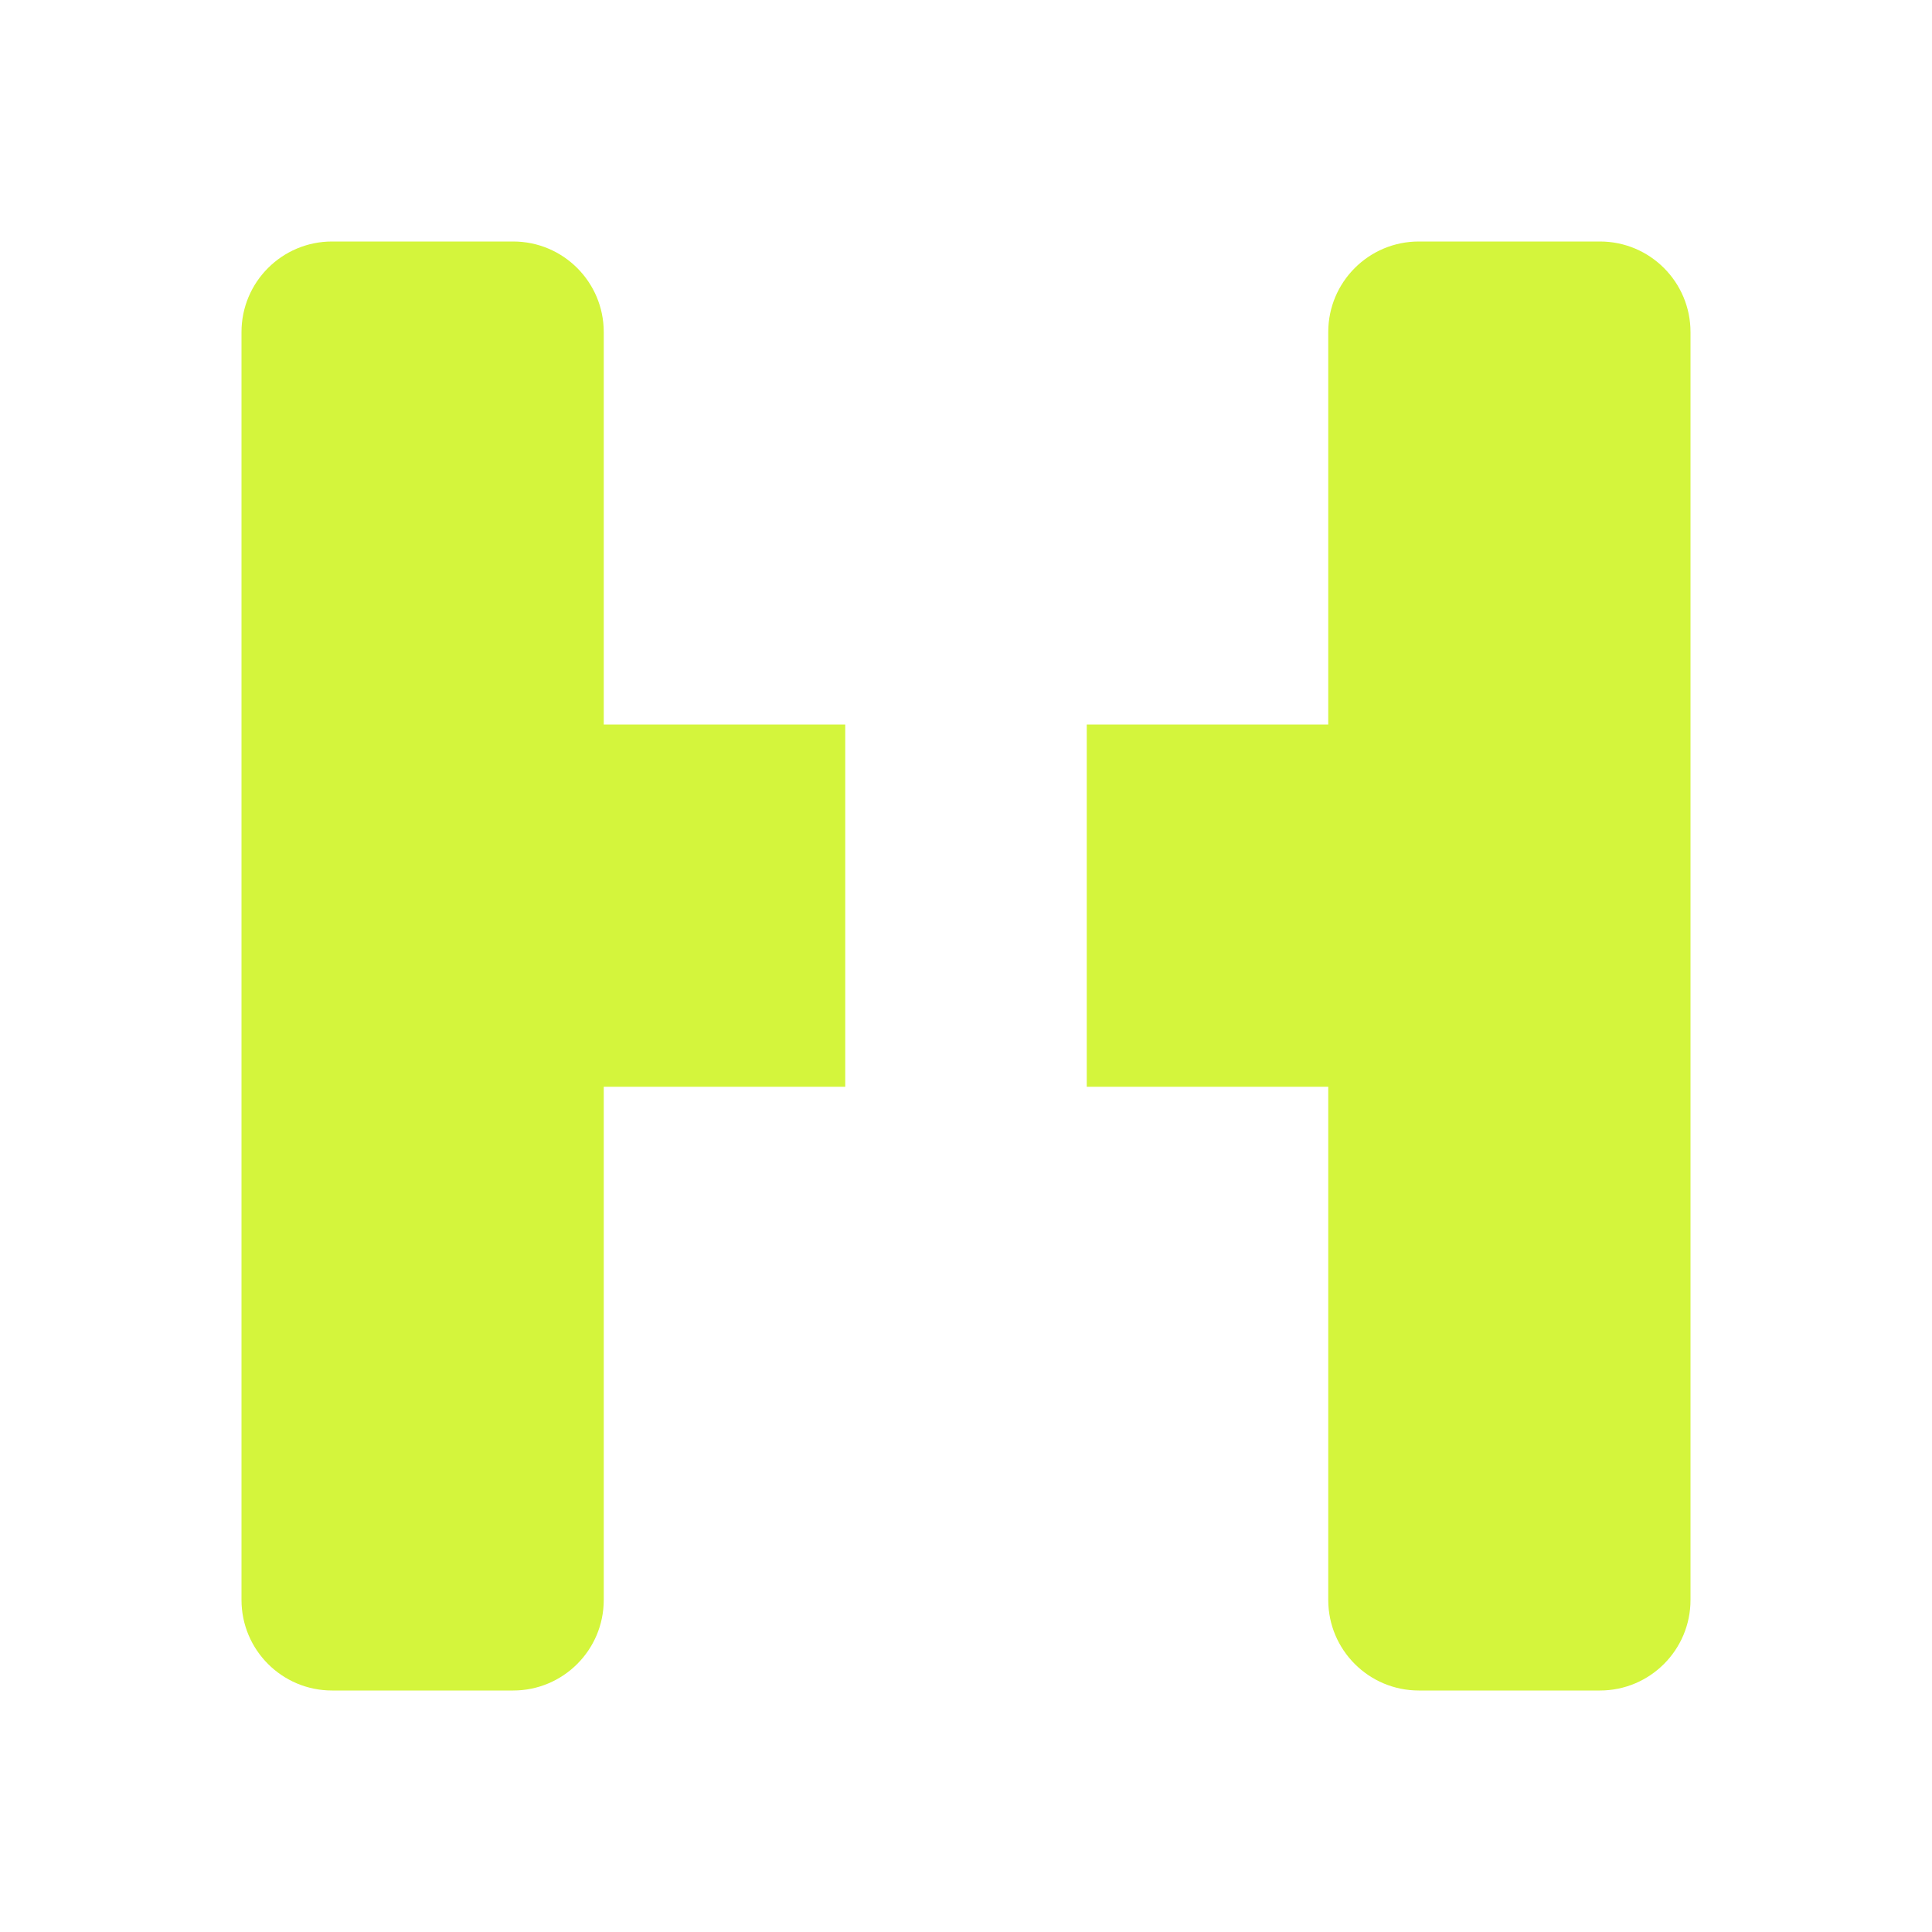
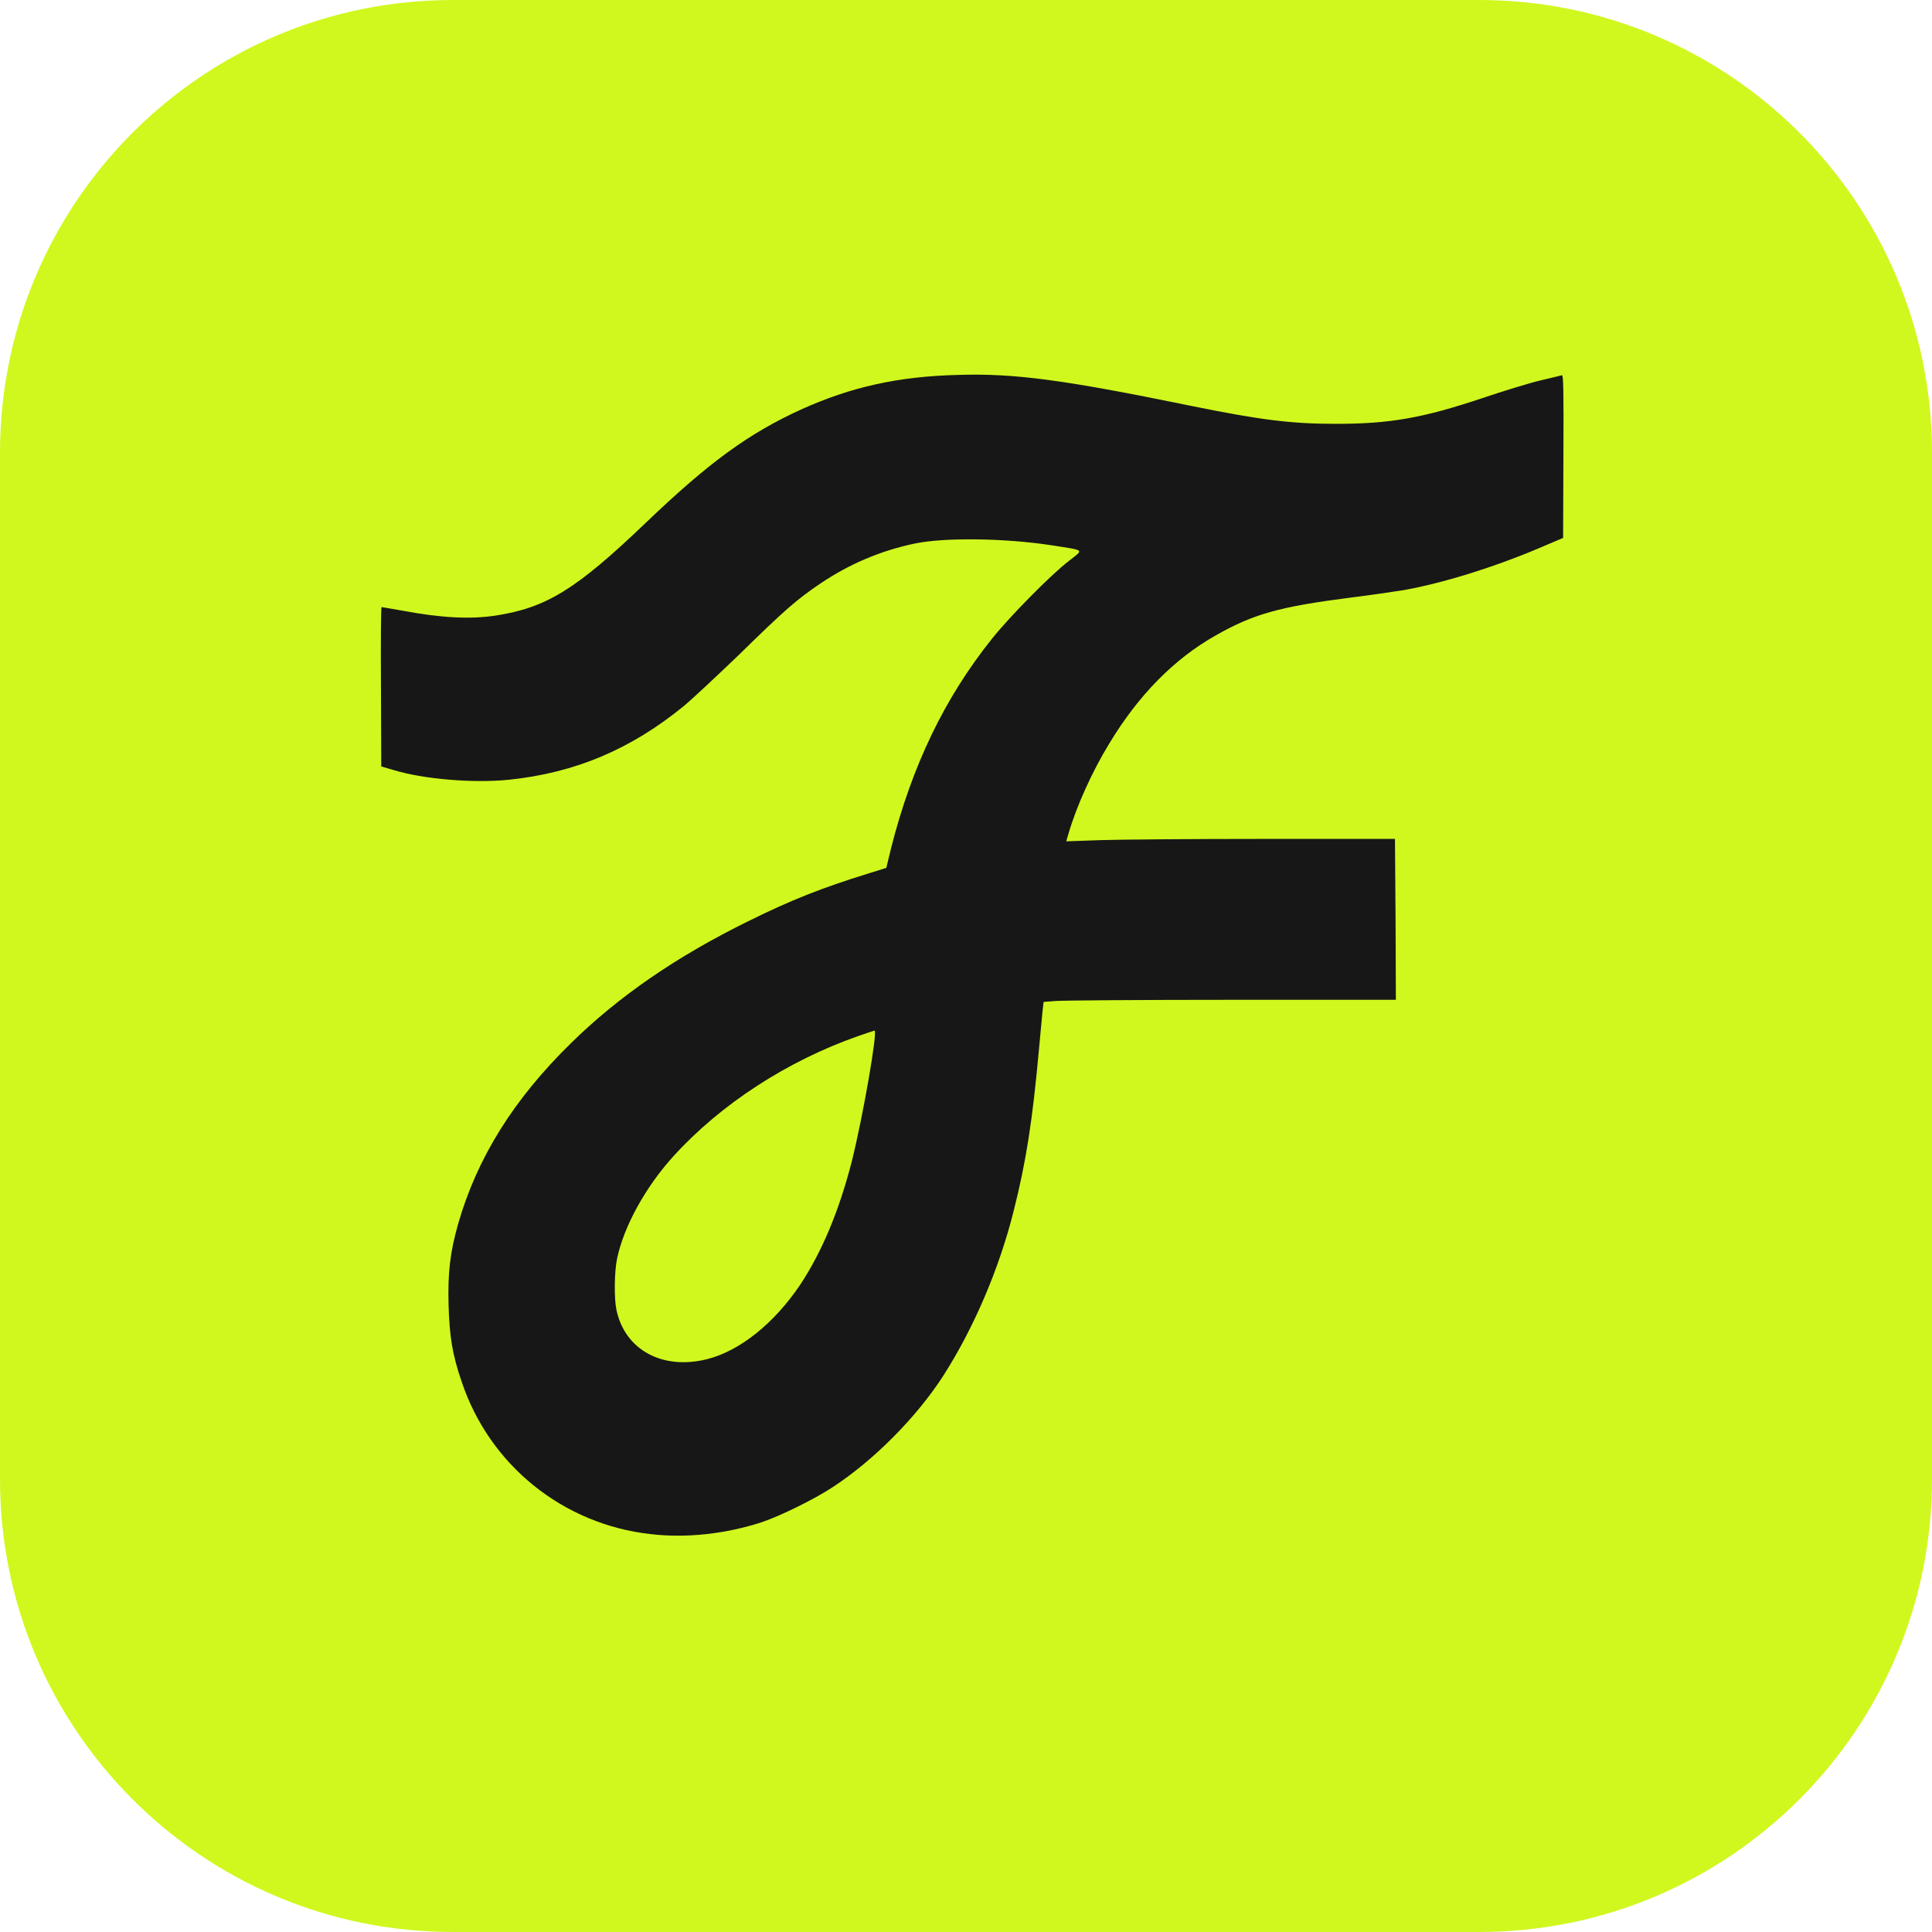
<svg xmlns="http://www.w3.org/2000/svg" viewBox="0 0 64 64" width="64" height="64">
-   <path fill="#d4f53c" d="M11 8h6a3 3 0 0 1 3 3v13h8v12h-8v17a3 3 0 0 1-3 3h-6a3 3 0 0 1-3-3V11a3 3 0 0 1 3-3zM47 8h6a3 3 0 0 1 3 3v42a3 3 0 0 1-3 3h-6a3 3 0 0 1-3-3V36h-8V24h8V11a3 3 0 0 1 3-3z" />
+   <rect width="64" height="64" rx="15" fill="#d0f81e" />
+   <path fill="#171717" fill-rule="evenodd" d="M21.56 50.82C18.65 50.5 16.21 48.53 15.29 45.76C14.99 44.89 14.89 44.28 14.86 43.24C14.83 42.15 14.91 41.48 15.18 40.53C15.81 38.35 17.01 36.42 18.92 34.55C20.5 33 22.42 31.68 24.78 30.52C26.19 29.82 27.23 29.41 28.75 28.94L29.36 28.75L29.52 28.09C30.21 25.37 31.29 23.12 32.86 21.16C33.44 20.43 34.81 19.04 35.41 18.58C35.91 18.19 35.95 18.24 34.88 18.07C33.28 17.82 31.25 17.8 30.28 18.01C29.15 18.25 28.13 18.69 27.19 19.32C26.39 19.86 25.99 20.21 24.49 21.68C23.76 22.38 22.94 23.15 22.65 23.39C20.9 24.82 19.06 25.6 16.86 25.83C15.67 25.95 14 25.81 13.01 25.5L12.63 25.39L12.62 22.75C12.61 21.3 12.62 20.11 12.64 20.11C12.66 20.11 12.97 20.17 13.34 20.23C14.61 20.47 15.58 20.52 16.43 20.39C18.1 20.13 19.08 19.53 21.38 17.33C23.5 15.3 24.81 14.35 26.57 13.55C28.2 12.82 29.75 12.47 31.72 12.42C33.61 12.36 35.24 12.58 39.48 13.45C41.75 13.91 42.76 14.04 44.25 14.04C46.05 14.04 47.12 13.85 49.1 13.19C49.81 12.95 50.69 12.68 51.04 12.6C51.39 12.52 51.7 12.44 51.74 12.43C51.79 12.41 51.8 12.95 51.79 15.11L51.78 17.82L50.93 18.18C49.49 18.79 47.79 19.32 46.49 19.55C46.17 19.6 45.37 19.72 44.71 19.8C42.38 20.1 41.52 20.34 40.27 21.05C38.89 21.83 37.71 23.03 36.74 24.64C36.19 25.54 35.67 26.68 35.4 27.6L35.32 27.87L36.46 27.83C37.08 27.81 39.53 27.79 41.9 27.79L46.21 27.79L46.23 30.46L46.24 33.12L40.78 33.12C37.79 33.12 35.16 33.14 34.95 33.16L34.57 33.19L34.53 33.55C34.51 33.75 34.46 34.28 34.42 34.73C34.2 37.16 33.99 38.48 33.58 40.11C33.1 42.03 32.26 43.99 31.25 45.57C30.36 46.95 28.95 48.37 27.59 49.26C26.97 49.67 25.86 50.21 25.25 50.42C24.06 50.81 22.74 50.96 21.56 50.82ZM23.44 45.02C24.52 44.74 25.64 43.84 26.5 42.57C27.23 41.47 27.8 40.1 28.22 38.46C28.6 36.93 29.08 34.14 28.97 34.14C28.96 34.14 28.72 34.22 28.43 34.32C26.09 35.14 23.88 36.57 22.31 38.3C21.39 39.31 20.66 40.63 20.44 41.7C20.35 42.13 20.34 43.01 20.42 43.39C20.7 44.72 21.95 45.4 23.44 45.02Z" />
</svg>
